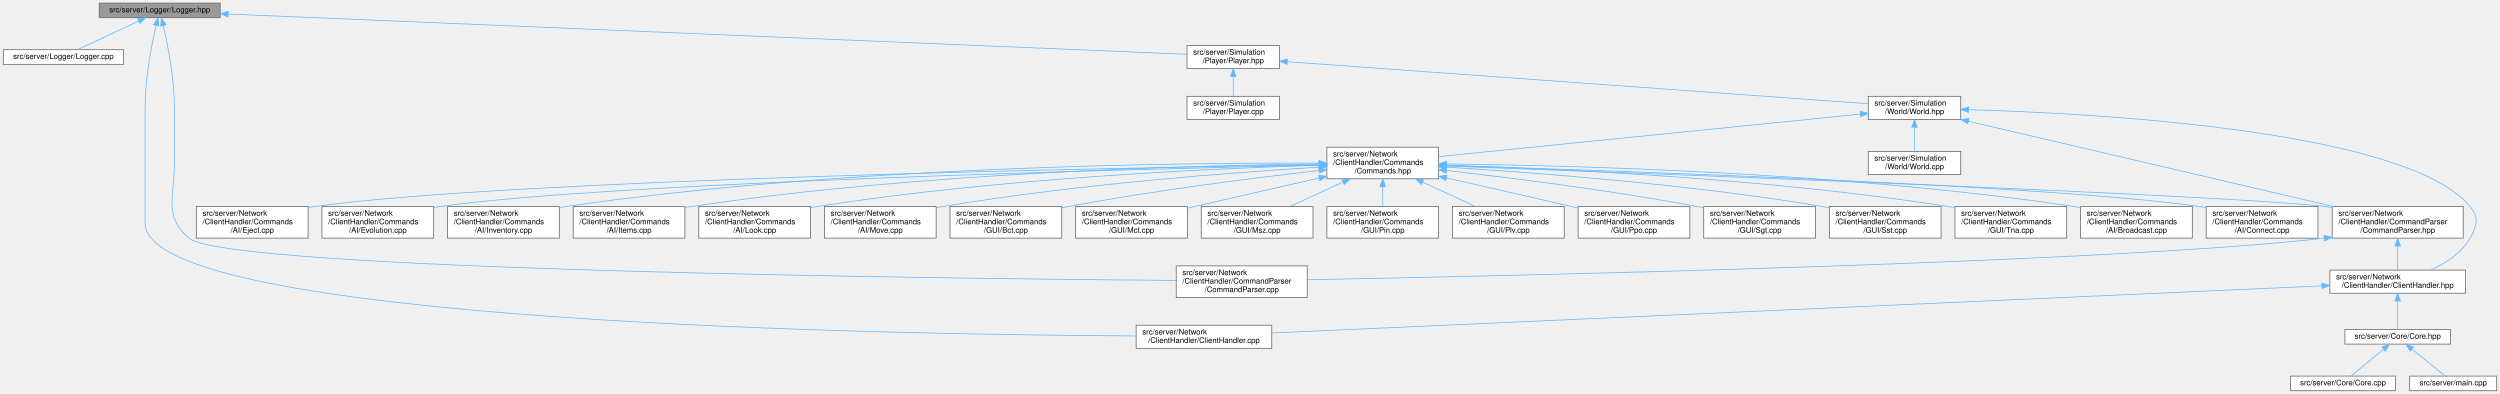
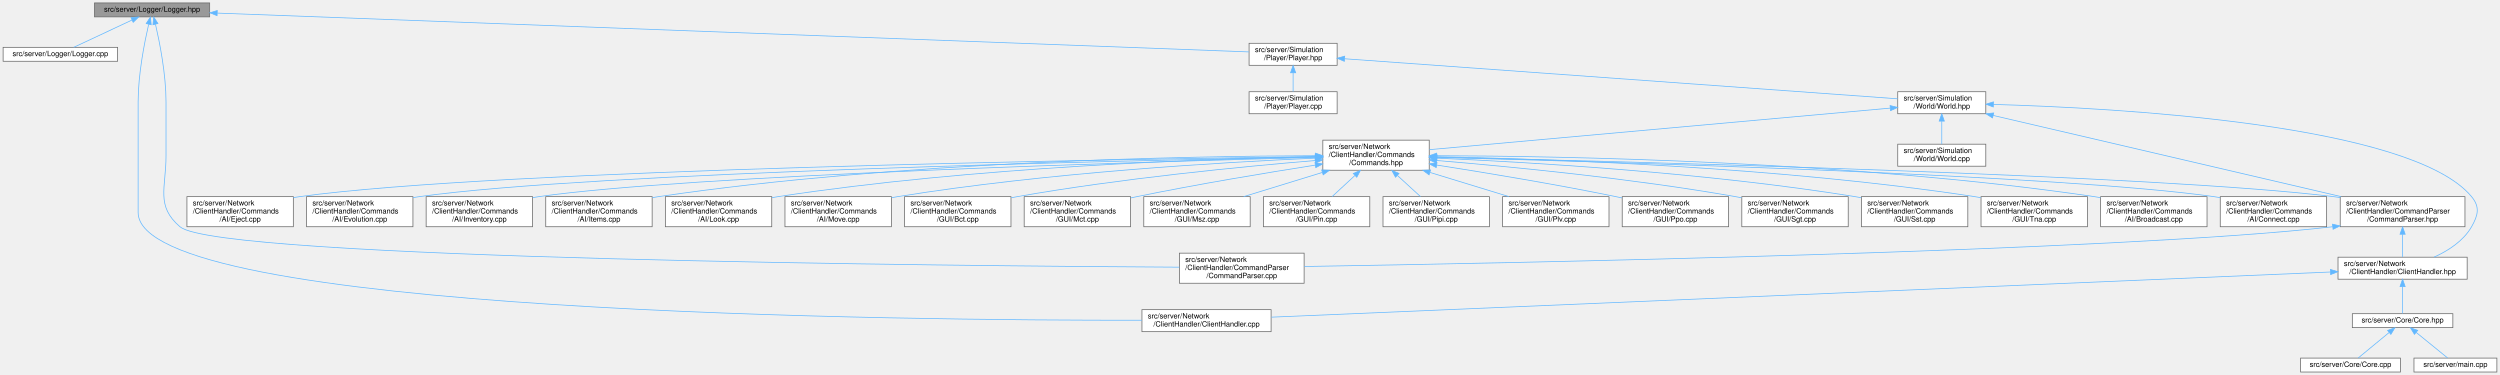
- <svg xmlns="http://www.w3.org/2000/svg" xmlns:xlink="http://www.w3.org/1999/xlink" width="3244pt" height="511pt" viewBox="0.00 0.00 3243.50 511.00">
+ <svg xmlns="http://www.w3.org/2000/svg" xmlns:xlink="http://www.w3.org/1999/xlink" width="3407pt" height="511pt" viewBox="0.00 0.00 3406.50 511.00">
  <g id="graph0" class="graph" transform="scale(1 1) rotate(0) translate(4 507)">
    <g id="Node000001" class="node">
      <g id="a_Node000001">
        <a xlink:title=" ">
          <polygon fill="#999999" stroke="#666666" points="281.5,-503 124.5,-503 124.5,-484 281.5,-484 281.5,-503" />
          <text text-anchor="middle" x="203" y="-491" font-family="Helvetica,sans-Serif" font-size="10.00">src/server/Logger/Logger.hpp</text>
        </a>
      </g>
    </g>
    <g id="Node000002" class="node">
      <g id="a_Node000002">
        <a xlink:href="Logger_8cpp.html" target="_top" xlink:title=" ">
          <polygon fill="white" stroke="#666666" points="156,-442.5 0,-442.5 0,-423.5 156,-423.5 156,-442.5" />
          <text text-anchor="middle" x="78" y="-430.5" font-family="Helvetica,sans-Serif" font-size="10.00">src/server/Logger/Logger.cpp</text>
        </a>
      </g>
    </g>
    <g id="edge1_Node000001_Node000002" class="edge">
      <g id="a_edge1_Node000001_Node000002">
        <a xlink:title=" ">
          <path fill="none" stroke="#63b8ff" d="M175.51,-479.63C151.4,-468.35 117.04,-452.27 96.2,-442.52" />
          <polygon fill="#63b8ff" stroke="#63b8ff" points="174.28,-482.92 184.82,-483.99 177.25,-476.58 174.28,-482.92" />
        </a>
      </g>
    </g>
    <g id="Node000003" class="node">
      <g id="a_Node000003">
        <a xlink:href="ClientHandler_8cpp.html" target="_top" xlink:title=" ">
-           <polygon fill="white" stroke="#666666" points="1646,-85 1470,-85 1470,-55 1646,-55 1646,-85" />
-           <text text-anchor="start" x="1478" y="-73" font-family="Helvetica,sans-Serif" font-size="10.00">src/server/Network</text>
-           <text text-anchor="middle" x="1558" y="-62" font-family="Helvetica,sans-Serif" font-size="10.00">/ClientHandler/ClientHandler.cpp</text>
+           <polygon fill="white" stroke="#666666" points="1728,-85 1552,-85 1552,-55 1728,-55 1728,-85" />
+           <text text-anchor="start" x="1560" y="-73" font-family="Helvetica,sans-Serif" font-size="10.00">src/server/Network</text>
+           <text text-anchor="middle" x="1640" y="-62" font-family="Helvetica,sans-Serif" font-size="10.00">/ClientHandler/ClientHandler.cpp</text>
        </a>
      </g>
    </g>
    <g id="edge2_Node000001_Node000003" class="edge">
      <g id="a_edge2_Node000001_Node000003">
        <a xlink:title=" ">
-           <path fill="none" stroke="#63b8ff" d="M198.35,-473.87C192.73,-449.65 184,-405.94 184,-368 184,-368 184,-368 184,-217.5 184,-87.66 1166.7,-72.65 1469.96,-71.11" />
+           <path fill="none" stroke="#63b8ff" d="M198.35,-473.87C192.73,-449.65 184,-405.94 184,-368 184,-368 184,-368 184,-217.5 184,-79.24 1236.81,-70.18 1551.93,-70.57" />
          <polygon fill="#63b8ff" stroke="#63b8ff" points="195,-474.91 200.75,-483.81 201.81,-473.27 195,-474.91" />
        </a>
      </g>
    </g>
    <g id="Node000004" class="node">
      <g id="a_Node000004">
        <a xlink:href="CommandParser_8cpp.html" target="_top" xlink:title=" ">
-           <polygon fill="white" stroke="#666666" points="1692,-162 1522,-162 1522,-121 1692,-121 1692,-162" />
-           <text text-anchor="start" x="1530" y="-150" font-family="Helvetica,sans-Serif" font-size="10.00">src/server/Network</text>
-           <text text-anchor="start" x="1530" y="-139" font-family="Helvetica,sans-Serif" font-size="10.00">/ClientHandler/CommandParser</text>
-           <text text-anchor="middle" x="1607" y="-128" font-family="Helvetica,sans-Serif" font-size="10.00">/CommandParser.cpp</text>
+           <polygon fill="white" stroke="#666666" points="1773,-162 1603,-162 1603,-121 1773,-121 1773,-162" />
+           <text text-anchor="start" x="1611" y="-150" font-family="Helvetica,sans-Serif" font-size="10.00">src/server/Network</text>
+           <text text-anchor="start" x="1611" y="-139" font-family="Helvetica,sans-Serif" font-size="10.00">/ClientHandler/CommandParser</text>
+           <text text-anchor="middle" x="1688" y="-128" font-family="Helvetica,sans-Serif" font-size="10.00">/CommandParser.cpp</text>
        </a>
      </g>
    </g>
    <g id="edge3_Node000001_Node000004" class="edge">
      <g id="a_edge3_Node000001_Node000004">
        <a xlink:title=" ">
-           <path fill="none" stroke="#63b8ff" d="M207.65,-473.87C213.27,-449.65 222,-405.94 222,-368 222,-368 222,-368 222,-294.5 222,-250.79 207.81,-226.44 241,-198 289.72,-156.25 1230.86,-145.43 1521.95,-143.08" />
+           <path fill="none" stroke="#63b8ff" d="M207.65,-473.87C213.27,-449.65 222,-405.94 222,-368 222,-368 222,-368 222,-294.5 222,-250.79 207.78,-226.41 241,-198 292.94,-153.6 1300.54,-144.58 1602.93,-142.88" />
          <polygon fill="#63b8ff" stroke="#63b8ff" points="204.19,-473.27 205.25,-483.81 211,-474.91 204.19,-473.27" />
        </a>
      </g>
    </g>
    <g id="Node000005" class="node">
      <g id="a_Node000005">
        <a xlink:href="Player_8hpp.html" target="_top" xlink:title=" ">
-           <polygon fill="white" stroke="#666666" points="1656,-448 1536,-448 1536,-418 1656,-418 1656,-448" />
-           <text text-anchor="start" x="1544" y="-436" font-family="Helvetica,sans-Serif" font-size="10.00">src/server/Simulation</text>
-           <text text-anchor="middle" x="1596" y="-425" font-family="Helvetica,sans-Serif" font-size="10.00">/Player/Player.hpp</text>
+           <polygon fill="white" stroke="#666666" points="1818,-448 1698,-448 1698,-418 1818,-418 1818,-448" />
+           <text text-anchor="start" x="1706" y="-436" font-family="Helvetica,sans-Serif" font-size="10.00">src/server/Simulation</text>
+           <text text-anchor="middle" x="1758" y="-425" font-family="Helvetica,sans-Serif" font-size="10.00">/Player/Player.hpp</text>
        </a>
      </g>
    </g>
    <g id="edge4_Node000001_Node000005" class="edge">
      <g id="a_edge4_Node000001_Node000005">
        <a xlink:title=" ">
-           <path fill="none" stroke="#63b8ff" d="M291.84,-488.77C553.33,-477.79 1315.68,-445.77 1535.83,-436.53" />
-           <polygon fill="#63b8ff" stroke="#63b8ff" points="291.48,-485.28 281.63,-489.2 291.77,-492.27 291.48,-485.28" />
+           <path fill="none" stroke="#63b8ff" d="M291.98,-489.15C576.35,-478.45 1458.48,-445.27 1697.65,-436.27" />
+           <polygon fill="#63b8ff" stroke="#63b8ff" points="291.57,-485.67 281.71,-489.54 291.84,-492.66 291.57,-485.67" />
        </a>
      </g>
    </g>
    <g id="Node000006" class="node">
      <g id="a_Node000006">
        <a xlink:href="Player_8cpp.html" target="_top" xlink:title=" ">
-           <polygon fill="white" stroke="#666666" points="1656,-382 1536,-382 1536,-352 1656,-352 1656,-382" />
-           <text text-anchor="start" x="1544" y="-370" font-family="Helvetica,sans-Serif" font-size="10.00">src/server/Simulation</text>
-           <text text-anchor="middle" x="1596" y="-359" font-family="Helvetica,sans-Serif" font-size="10.00">/Player/Player.cpp</text>
+           <polygon fill="white" stroke="#666666" points="1818,-382 1698,-382 1698,-352 1818,-352 1818,-382" />
+           <text text-anchor="start" x="1706" y="-370" font-family="Helvetica,sans-Serif" font-size="10.00">src/server/Simulation</text>
+           <text text-anchor="middle" x="1758" y="-359" font-family="Helvetica,sans-Serif" font-size="10.00">/Player/Player.cpp</text>
        </a>
      </g>
    </g>
    <g id="edge5_Node000005_Node000006" class="edge">
      <g id="a_edge5_Node000005_Node000006">
        <a xlink:title=" ">
-           <path fill="none" stroke="#63b8ff" d="M1596,-407.54C1596,-398.96 1596,-389.61 1596,-382.16" />
-           <polygon fill="#63b8ff" stroke="#63b8ff" points="1592.5,-407.8 1596,-417.8 1599.5,-407.8 1592.5,-407.8" />
+           <path fill="none" stroke="#63b8ff" d="M1758,-407.54C1758,-398.96 1758,-389.61 1758,-382.16" />
+           <polygon fill="#63b8ff" stroke="#63b8ff" points="1754.5,-407.8 1758,-417.8 1761.5,-407.8 1754.5,-407.8" />
        </a>
      </g>
    </g>
    <g id="Node000007" class="node">
      <g id="a_Node000007">
        <a xlink:href="World_8hpp.html" target="_top" xlink:title=" ">
-           <polygon fill="white" stroke="#666666" points="2540,-382 2420,-382 2420,-352 2540,-352 2540,-382" />
-           <text text-anchor="start" x="2428" y="-370" font-family="Helvetica,sans-Serif" font-size="10.00">src/server/Simulation</text>
-           <text text-anchor="middle" x="2480" y="-359" font-family="Helvetica,sans-Serif" font-size="10.00">/World/World.hpp</text>
+           <polygon fill="white" stroke="#666666" points="2702,-382 2582,-382 2582,-352 2702,-352 2702,-382" />
+           <text text-anchor="start" x="2590" y="-370" font-family="Helvetica,sans-Serif" font-size="10.00">src/server/Simulation</text>
+           <text text-anchor="middle" x="2642" y="-359" font-family="Helvetica,sans-Serif" font-size="10.00">/World/World.hpp</text>
        </a>
      </g>
    </g>
    <g id="edge6_Node000005_Node000007" class="edge">
      <g id="a_edge6_Node000005_Node000007">
        <a xlink:title=" ">
-           <path fill="none" stroke="#63b8ff" d="M1666.08,-426.93C1834.89,-414.7 2261.72,-383.8 2419.85,-372.35" />
-           <polygon fill="#63b8ff" stroke="#63b8ff" points="1665.79,-423.44 1656.07,-427.65 1666.29,-430.42 1665.79,-423.44" />
+           <path fill="none" stroke="#63b8ff" d="M1828.08,-426.93C1996.89,-414.7 2423.72,-383.8 2581.85,-372.35" />
+           <polygon fill="#63b8ff" stroke="#63b8ff" points="1827.79,-423.44 1818.07,-427.65 1828.29,-430.42 1827.79,-423.44" />
        </a>
      </g>
    </g>
    <g id="Node000008" class="node">
      <g id="a_Node000008">
        <a xlink:href="ClientHandler_8hpp.html" target="_top" xlink:title=" ">
-           <polygon fill="white" stroke="#666666" points="3195,-156.5 3019,-156.5 3019,-126.5 3195,-126.5 3195,-156.5" />
-           <text text-anchor="start" x="3027" y="-144.5" font-family="Helvetica,sans-Serif" font-size="10.00">src/server/Network</text>
-           <text text-anchor="middle" x="3107" y="-133.5" font-family="Helvetica,sans-Serif" font-size="10.00">/ClientHandler/ClientHandler.hpp</text>
+           <polygon fill="white" stroke="#666666" points="3358,-156.5 3182,-156.5 3182,-126.5 3358,-126.5 3358,-156.5" />
+           <text text-anchor="start" x="3190" y="-144.5" font-family="Helvetica,sans-Serif" font-size="10.00">src/server/Network</text>
+           <text text-anchor="middle" x="3270" y="-133.5" font-family="Helvetica,sans-Serif" font-size="10.00">/ClientHandler/ClientHandler.hpp</text>
        </a>
      </g>
    </g>
    <g id="edge7_Node000007_Node000008" class="edge">
      <g id="a_edge7_Node000007_Node000008">
        <a xlink:title=" ">
-           <path fill="none" stroke="#63b8ff" d="M2550.24,-364.68C2715.06,-359.94 3118.93,-338.23 3201,-239 3212.61,-224.96 3210.03,-213.83 3201,-198 3189.91,-178.58 3169.08,-165.27 3149.83,-156.56" />
-           <polygon fill="#63b8ff" stroke="#63b8ff" points="2550.1,-361.18 2540.2,-364.96 2550.3,-368.18 2550.1,-361.18" />
+           <path fill="none" stroke="#63b8ff" d="M2712.33,-364.7C2877.38,-359.99 3281.8,-338.35 3364,-239 3375.62,-224.96 3373.03,-213.83 3364,-198 3352.91,-178.58 3332.08,-165.27 3312.83,-156.56" />
+           <polygon fill="#63b8ff" stroke="#63b8ff" points="2712.19,-361.2 2702.29,-364.97 2712.38,-368.2 2712.19,-361.2" />
        </a>
      </g>
    </g>
    <g id="Node000012" class="node">
      <g id="a_Node000012">
        <a xlink:href="CommandParser_8hpp.html" target="_top" xlink:title=" ">
-           <polygon fill="white" stroke="#666666" points="3192,-239 3022,-239 3022,-198 3192,-198 3192,-239" />
-           <text text-anchor="start" x="3030" y="-227" font-family="Helvetica,sans-Serif" font-size="10.00">src/server/Network</text>
-           <text text-anchor="start" x="3030" y="-216" font-family="Helvetica,sans-Serif" font-size="10.00">/ClientHandler/CommandParser</text>
-           <text text-anchor="middle" x="3107" y="-205" font-family="Helvetica,sans-Serif" font-size="10.00">/CommandParser.hpp</text>
+           <polygon fill="white" stroke="#666666" points="3355,-239 3185,-239 3185,-198 3355,-198 3355,-239" />
+           <text text-anchor="start" x="3193" y="-227" font-family="Helvetica,sans-Serif" font-size="10.00">src/server/Network</text>
+           <text text-anchor="start" x="3193" y="-216" font-family="Helvetica,sans-Serif" font-size="10.00">/ClientHandler/CommandParser</text>
+           <text text-anchor="middle" x="3270" y="-205" font-family="Helvetica,sans-Serif" font-size="10.00">/CommandParser.hpp</text>
        </a>
      </g>
    </g>
    <g id="edge12_Node000007_Node000012" class="edge">
      <g id="a_edge12_Node000007_Node000012">
        <a xlink:title=" ">
-           <path fill="none" stroke="#63b8ff" d="M2549.98,-349.65C2666.25,-322.48 2898.73,-268.16 3023.42,-239.03" />
-           <polygon fill="#63b8ff" stroke="#63b8ff" points="2549.06,-346.27 2540.12,-351.95 2550.65,-353.09 2549.06,-346.27" />
+           <path fill="none" stroke="#63b8ff" d="M2712.1,-349.65C2828.55,-322.48 3061.4,-268.16 3186.29,-239.03" />
+           <polygon fill="#63b8ff" stroke="#63b8ff" points="2711.16,-346.27 2702.22,-351.95 2712.75,-353.09 2711.16,-346.27" />
        </a>
      </g>
    </g>
    <g id="Node000013" class="node">
      <g id="a_Node000013">
        <a xlink:href="Commands_8hpp.html" target="_top" xlink:title=" ">
-           <polygon fill="white" stroke="#666666" points="1862.5,-316 1717.5,-316 1717.5,-275 1862.5,-275 1862.5,-316" />
-           <text text-anchor="start" x="1725.5" y="-304" font-family="Helvetica,sans-Serif" font-size="10.00">src/server/Network</text>
-           <text text-anchor="start" x="1725.5" y="-293" font-family="Helvetica,sans-Serif" font-size="10.00">/ClientHandler/Commands</text>
-           <text text-anchor="middle" x="1790" y="-282" font-family="Helvetica,sans-Serif" font-size="10.00">/Commands.hpp</text>
+           <polygon fill="white" stroke="#666666" points="1943.5,-316 1798.5,-316 1798.5,-275 1943.5,-275 1943.5,-316" />
+           <text text-anchor="start" x="1806.5" y="-304" font-family="Helvetica,sans-Serif" font-size="10.00">src/server/Network</text>
+           <text text-anchor="start" x="1806.5" y="-293" font-family="Helvetica,sans-Serif" font-size="10.00">/ClientHandler/Commands</text>
+           <text text-anchor="middle" x="1871" y="-282" font-family="Helvetica,sans-Serif" font-size="10.00">/Commands.hpp</text>
        </a>
      </g>
    </g>
    <g id="edge15_Node000007_Node000013" class="edge">
      <g id="a_edge15_Node000007_Node000013">
        <a xlink:title=" ">
-           <path fill="none" stroke="#63b8ff" d="M2410.02,-358.95C2278.6,-345.71 1996.14,-317.26 1862.69,-303.82" />
-           <polygon fill="#63b8ff" stroke="#63b8ff" points="2409.67,-362.43 2419.97,-359.95 2410.38,-355.47 2409.67,-362.43" />
-         </a>
-       </g>
-     </g>
-     <g id="Node000031" class="node">
-       <g id="a_Node000031">
+           <path fill="none" stroke="#63b8ff" d="M2571.65,-359.66C2425.78,-346.51 2091.66,-316.39 1943.75,-303.06" />
+           <polygon fill="#63b8ff" stroke="#63b8ff" points="2571.55,-363.16 2581.82,-360.58 2572.18,-356.19 2571.55,-363.16" />
+         </a>
+       </g>
+     </g>
+     <g id="Node000032" class="node">
+       <g id="a_Node000032">
        <a xlink:href="World_8cpp.html" target="_top" xlink:title=" ">
-           <polygon fill="white" stroke="#666666" points="2540,-310.5 2420,-310.5 2420,-280.5 2540,-280.5 2540,-310.5" />
-           <text text-anchor="start" x="2428" y="-298.5" font-family="Helvetica,sans-Serif" font-size="10.00">src/server/Simulation</text>
-           <text text-anchor="middle" x="2480" y="-287.5" font-family="Helvetica,sans-Serif" font-size="10.00">/World/World.cpp</text>
-         </a>
-       </g>
-     </g>
-     <g id="edge34_Node000007_Node000031" class="edge">
-       <g id="a_edge34_Node000007_Node000031">
-         <a xlink:title=" ">
-           <path fill="none" stroke="#63b8ff" d="M2480,-341.75C2480,-331.31 2480,-319.49 2480,-310.54" />
-           <polygon fill="#63b8ff" stroke="#63b8ff" points="2476.5,-341.94 2480,-351.94 2483.5,-341.94 2476.5,-341.94" />
+           <polygon fill="white" stroke="#666666" points="2702,-310.5 2582,-310.5 2582,-280.5 2702,-280.5 2702,-310.5" />
+           <text text-anchor="start" x="2590" y="-298.5" font-family="Helvetica,sans-Serif" font-size="10.00">src/server/Simulation</text>
+           <text text-anchor="middle" x="2642" y="-287.5" font-family="Helvetica,sans-Serif" font-size="10.00">/World/World.cpp</text>
+         </a>
+       </g>
+     </g>
+     <g id="edge35_Node000007_Node000032" class="edge">
+       <g id="a_edge35_Node000007_Node000032">
+         <a xlink:title=" ">
+           <path fill="none" stroke="#63b8ff" d="M2642,-341.75C2642,-331.31 2642,-319.49 2642,-310.54" />
+           <polygon fill="#63b8ff" stroke="#63b8ff" points="2638.5,-341.94 2642,-351.94 2645.5,-341.94 2638.5,-341.94" />
        </a>
      </g>
    </g>
    <g id="edge11_Node000008_Node000003" class="edge">
      <g id="a_edge11_Node000008_Node000003">
        <a xlink:title=" ">
-           <path fill="none" stroke="#63b8ff" d="M3008.48,-136.08C2725.83,-123.4 1915.3,-87.03 1646.1,-74.95" />
-           <polygon fill="#63b8ff" stroke="#63b8ff" points="3008.57,-139.59 3018.72,-136.54 3008.89,-132.59 3008.57,-139.59" />
+           <path fill="none" stroke="#63b8ff" d="M3171.57,-136.3C2877.59,-123.77 2009.03,-86.73 1728.47,-74.77" />
+           <polygon fill="#63b8ff" stroke="#63b8ff" points="3171.65,-139.81 3181.79,-136.74 3171.94,-132.82 3171.65,-139.81" />
        </a>
      </g>
    </g>
    <g id="Node000009" class="node">
      <g id="a_Node000009">
        <a xlink:href="Core_8hpp.html" target="_top" xlink:title=" ">
-           <polygon fill="white" stroke="#666666" points="3175.5,-79.5 3038.5,-79.5 3038.5,-60.5 3175.5,-60.5 3175.5,-79.5" />
-           <text text-anchor="middle" x="3107" y="-67.5" font-family="Helvetica,sans-Serif" font-size="10.00">src/server/Core/Core.hpp</text>
+           <polygon fill="white" stroke="#666666" points="3338.5,-79.5 3201.5,-79.5 3201.5,-60.5 3338.5,-60.5 3338.5,-79.5" />
+           <text text-anchor="middle" x="3270" y="-67.5" font-family="Helvetica,sans-Serif" font-size="10.00">src/server/Core/Core.hpp</text>
        </a>
      </g>
    </g>
    <g id="edge8_Node000008_Node000009" class="edge">
      <g id="a_edge8_Node000008_Node000009">
        <a xlink:title=" ">
-           <path fill="none" stroke="#63b8ff" d="M3107,-116.06C3107,-103.45 3107,-88.85 3107,-79.77" />
-           <polygon fill="#63b8ff" stroke="#63b8ff" points="3103.5,-116.44 3107,-126.44 3110.5,-116.44 3103.5,-116.44" />
+           <path fill="none" stroke="#63b8ff" d="M3270,-116.06C3270,-103.45 3270,-88.85 3270,-79.77" />
+           <polygon fill="#63b8ff" stroke="#63b8ff" points="3266.5,-116.44 3270,-126.44 3273.5,-116.44 3266.5,-116.44" />
        </a>
      </g>
    </g>
    <g id="Node000010" class="node">
      <g id="a_Node000010">
        <a xlink:href="Core_8cpp.html" target="_top" xlink:title=" ">
-           <polygon fill="white" stroke="#666666" points="3104,-19 2968,-19 2968,0 3104,0 3104,-19" />
-           <text text-anchor="middle" x="3036" y="-7" font-family="Helvetica,sans-Serif" font-size="10.00">src/server/Core/Core.cpp</text>
+           <polygon fill="white" stroke="#666666" points="3267,-19 3131,-19 3131,0 3267,0 3267,-19" />
+           <text text-anchor="middle" x="3199" y="-7" font-family="Helvetica,sans-Serif" font-size="10.00">src/server/Core/Core.cpp</text>
        </a>
      </g>
    </g>
    <g id="edge9_Node000009_Node000010" class="edge">
      <g id="a_edge9_Node000009_Node000010">
        <a xlink:title=" ">
-           <path fill="none" stroke="#63b8ff" d="M3088.46,-53.72C3075.1,-42.71 3057.55,-28.25 3046.52,-19.17" />
-           <polygon fill="#63b8ff" stroke="#63b8ff" points="3086.58,-56.71 3096.52,-60.37 3091.03,-51.31 3086.58,-56.71" />
+           <path fill="none" stroke="#63b8ff" d="M3251.46,-53.72C3238.1,-42.71 3220.55,-28.25 3209.52,-19.17" />
+           <polygon fill="#63b8ff" stroke="#63b8ff" points="3249.58,-56.71 3259.52,-60.37 3254.03,-51.31 3249.58,-56.71" />
        </a>
      </g>
    </g>
    <g id="Node000011" class="node">
      <g id="a_Node000011">
        <a xlink:href="main_8cpp.html" target="_top" xlink:title=" ">
-           <polygon fill="white" stroke="#666666" points="3235.5,-19 3122.5,-19 3122.5,0 3235.5,0 3235.5,-19" />
-           <text text-anchor="middle" x="3179" y="-7" font-family="Helvetica,sans-Serif" font-size="10.00">src/server/main.cpp</text>
+           <polygon fill="white" stroke="#666666" points="3398.5,-19 3285.5,-19 3285.5,0 3398.5,0 3398.5,-19" />
+           <text text-anchor="middle" x="3342" y="-7" font-family="Helvetica,sans-Serif" font-size="10.00">src/server/main.cpp</text>
        </a>
      </g>
    </g>
    <g id="edge10_Node000009_Node000011" class="edge">
      <g id="a_edge10_Node000009_Node000011">
        <a xlink:title=" ">
-           <path fill="none" stroke="#63b8ff" d="M3125.42,-54.04C3139.01,-42.99 3157.04,-28.34 3168.33,-19.17" />
-           <polygon fill="#63b8ff" stroke="#63b8ff" points="3123.18,-51.35 3117.62,-60.37 3127.59,-56.78 3123.18,-51.35" />
+           <path fill="none" stroke="#63b8ff" d="M3288.42,-54.04C3302.01,-42.99 3320.04,-28.34 3331.33,-19.17" />
+           <polygon fill="#63b8ff" stroke="#63b8ff" points="3286.18,-51.35 3280.62,-60.37 3290.59,-56.78 3286.18,-51.35" />
        </a>
      </g>
    </g>
    <g id="edge14_Node000012_Node000004" class="edge">
      <g id="a_edge14_Node000012_Node000004">
        <a xlink:title=" ">
-           <path fill="none" stroke="#63b8ff" d="M3011.8,-197.99C2735.78,-165.97 1952.51,-148.94 1692.21,-144.02" />
-           <polygon fill="#63b8ff" stroke="#63b8ff" points="3011.45,-201.47 3021.8,-199.19 3012.28,-194.52 3011.45,-201.47" />
+           <path fill="none" stroke="#63b8ff" d="M3174.61,-197.97C2881.62,-164.27 2043.89,-148.24 1773.32,-143.81" />
+           <polygon fill="#63b8ff" stroke="#63b8ff" points="3174.45,-201.48 3184.8,-199.18 3175.28,-194.53 3174.45,-201.48" />
        </a>
      </g>
    </g>
    <g id="edge13_Node000012_Node000008" class="edge">
      <g id="a_edge13_Node000012_Node000008">
        <a xlink:title=" ">
-           <path fill="none" stroke="#63b8ff" d="M3107,-187.61C3107,-177.01 3107,-165.57 3107,-156.86" />
-           <polygon fill="#63b8ff" stroke="#63b8ff" points="3103.5,-187.79 3107,-197.79 3110.5,-187.79 3103.5,-187.79" />
+           <path fill="none" stroke="#63b8ff" d="M3270,-187.61C3270,-177.01 3270,-165.57 3270,-156.86" />
+           <polygon fill="#63b8ff" stroke="#63b8ff" points="3266.5,-187.79 3270,-197.79 3273.5,-187.79 3266.5,-187.79" />
        </a>
      </g>
    </g>
    <g id="edge16_Node000013_Node000012" class="edge">
      <g id="a_edge16_Node000013_Node000012">
        <a xlink:title=" ">
-           <path fill="none" stroke="#63b8ff" d="M1872.76,-291.51C2129.31,-282.13 2900.75,-253.1 3013,-239 3015.89,-238.64 3018.83,-238.23 3021.79,-237.79" />
-           <polygon fill="#63b8ff" stroke="#63b8ff" points="1872.62,-288.01 1862.76,-291.88 1872.88,-295.01 1872.62,-288.01" />
+           <path fill="none" stroke="#63b8ff" d="M1953.78,-292.74C2202.06,-287.17 2937.94,-268.56 3176,-239 3178.89,-238.64 3181.83,-238.24 3184.79,-237.8" />
+           <polygon fill="#63b8ff" stroke="#63b8ff" points="1953.66,-289.24 1943.74,-292.96 1953.81,-296.24 1953.66,-289.24" />
        </a>
      </g>
    </g>
    <g id="Node000014" class="node">
      <g id="a_Node000014">
        <a xlink:href="Broadcast_8cpp.html" target="_top" xlink:title=" ">
-           <polygon fill="white" stroke="#666666" points="2840.5,-239 2695.5,-239 2695.5,-198 2840.5,-198 2840.5,-239" />
-           <text text-anchor="start" x="2703.5" y="-227" font-family="Helvetica,sans-Serif" font-size="10.00">src/server/Network</text>
-           <text text-anchor="start" x="2703.5" y="-216" font-family="Helvetica,sans-Serif" font-size="10.00">/ClientHandler/Commands</text>
-           <text text-anchor="middle" x="2768" y="-205" font-family="Helvetica,sans-Serif" font-size="10.00">/AI/Broadcast.cpp</text>
+           <polygon fill="white" stroke="#666666" points="3003.5,-239 2858.5,-239 2858.5,-198 3003.5,-198 3003.5,-239" />
+           <text text-anchor="start" x="2866.5" y="-227" font-family="Helvetica,sans-Serif" font-size="10.00">src/server/Network</text>
+           <text text-anchor="start" x="2866.5" y="-216" font-family="Helvetica,sans-Serif" font-size="10.00">/ClientHandler/Commands</text>
+           <text text-anchor="middle" x="2931" y="-205" font-family="Helvetica,sans-Serif" font-size="10.00">/AI/Broadcast.cpp</text>
        </a>
      </g>
    </g>
    <g id="edge17_Node000013_Node000014" class="edge">
      <g id="a_edge17_Node000013_Node000014">
        <a xlink:title=" ">
-           <path fill="none" stroke="#63b8ff" d="M1872.7,-294.19C2031.46,-292.53 2389.56,-283.65 2687,-239 2689.72,-238.59 2692.48,-238.14 2695.26,-237.64" />
-           <polygon fill="#63b8ff" stroke="#63b8ff" points="1872.5,-290.69 1862.54,-294.29 1872.57,-297.69 1872.5,-290.69" />
+           <path fill="none" stroke="#63b8ff" d="M1953.69,-294.8C2122.91,-294.33 2520.53,-287.59 2850,-239 2852.72,-238.6 2855.48,-238.15 2858.26,-237.66" />
+           <polygon fill="#63b8ff" stroke="#63b8ff" points="1953.6,-291.3 1943.61,-294.83 1953.61,-298.3 1953.6,-291.3" />
        </a>
      </g>
    </g>
    <g id="Node000015" class="node">
      <g id="a_Node000015">
        <a xlink:href="Connect_8cpp.html" target="_top" xlink:title=" ">
-           <polygon fill="white" stroke="#666666" points="3003.5,-239 2858.5,-239 2858.5,-198 3003.5,-198 3003.5,-239" />
-           <text text-anchor="start" x="2866.5" y="-227" font-family="Helvetica,sans-Serif" font-size="10.00">src/server/Network</text>
-           <text text-anchor="start" x="2866.5" y="-216" font-family="Helvetica,sans-Serif" font-size="10.00">/ClientHandler/Commands</text>
-           <text text-anchor="middle" x="2931" y="-205" font-family="Helvetica,sans-Serif" font-size="10.00">/AI/Connect.cpp</text>
+           <polygon fill="white" stroke="#666666" points="3166.5,-239 3021.5,-239 3021.5,-198 3166.5,-198 3166.5,-239" />
+           <text text-anchor="start" x="3029.5" y="-227" font-family="Helvetica,sans-Serif" font-size="10.00">src/server/Network</text>
+           <text text-anchor="start" x="3029.5" y="-216" font-family="Helvetica,sans-Serif" font-size="10.00">/ClientHandler/Commands</text>
+           <text text-anchor="middle" x="3094" y="-205" font-family="Helvetica,sans-Serif" font-size="10.00">/AI/Connect.cpp</text>
        </a>
      </g>
    </g>
    <g id="edge18_Node000013_Node000015" class="edge">
      <g id="a_edge18_Node000013_Node000015">
        <a xlink:title=" ">
-           <path fill="none" stroke="#63b8ff" d="M1872.85,-292.13C2088.2,-285.67 2661.83,-266.34 2850,-239 2852.72,-238.6 2855.48,-238.16 2858.27,-237.68" />
-           <polygon fill="#63b8ff" stroke="#63b8ff" points="1872.46,-288.64 1862.56,-292.44 1872.67,-295.64 1872.46,-288.64" />
+           <path fill="none" stroke="#63b8ff" d="M1953.86,-292.49C2180.67,-286.68 2808.36,-268.34 3013,-239 3015.72,-238.61 3018.48,-238.17 3021.27,-237.69" />
+           <polygon fill="#63b8ff" stroke="#63b8ff" points="1953.6,-289 1943.69,-292.75 1953.77,-296 1953.6,-289" />
        </a>
      </g>
    </g>
    <g id="Node000016" class="node">
      <g id="a_Node000016">
        <a xlink:href="Eject_8cpp.html" target="_top" xlink:title=" ">
          <polygon fill="white" stroke="#666666" points="395.5,-239 250.5,-239 250.5,-198 395.5,-198 395.5,-239" />
          <text text-anchor="start" x="258.5" y="-227" font-family="Helvetica,sans-Serif" font-size="10.00">src/server/Network</text>
          <text text-anchor="start" x="258.5" y="-216" font-family="Helvetica,sans-Serif" font-size="10.00">/ClientHandler/Commands</text>
          <text text-anchor="middle" x="323" y="-205" font-family="Helvetica,sans-Serif" font-size="10.00">/AI/Eject.cpp</text>
        </a>
      </g>
    </g>
    <g id="edge19_Node000013_Node000016" class="edge">
      <g id="a_edge19_Node000013_Node000016">
        <a xlink:title=" ">
-           <path fill="none" stroke="#63b8ff" d="M1707.43,-293.32C1449.05,-289.29 658.06,-274.32 404,-239 401.28,-238.62 398.51,-238.19 395.73,-237.72" />
-           <polygon fill="#63b8ff" stroke="#63b8ff" points="1707.45,-296.82 1717.5,-293.47 1707.55,-289.82 1707.45,-296.82" />
+           <path fill="none" stroke="#63b8ff" d="M1788.24,-293.53C1519.7,-290.04 674.46,-276.3 404,-239 401.28,-238.62 398.51,-238.2 395.73,-237.73" />
+           <polygon fill="#63b8ff" stroke="#63b8ff" points="1788.26,-297.03 1798.31,-293.66 1788.35,-290.03 1788.26,-297.03" />
        </a>
      </g>
    </g>
    <g id="Node000017" class="node">
      <g id="a_Node000017">
        <a xlink:href="Evolution_8cpp.html" target="_top" xlink:title=" ">
          <polygon fill="white" stroke="#666666" points="558.5,-239 413.5,-239 413.5,-198 558.5,-198 558.5,-239" />
          <text text-anchor="start" x="421.5" y="-227" font-family="Helvetica,sans-Serif" font-size="10.00">src/server/Network</text>
          <text text-anchor="start" x="421.5" y="-216" font-family="Helvetica,sans-Serif" font-size="10.00">/ClientHandler/Commands</text>
          <text text-anchor="middle" x="486" y="-205" font-family="Helvetica,sans-Serif" font-size="10.00">/AI/Evolution.cpp</text>
        </a>
      </g>
    </g>
    <g id="edge20_Node000013_Node000017" class="edge">
      <g id="a_edge20_Node000013_Node000017">
        <a xlink:title=" ">
-           <path fill="none" stroke="#63b8ff" d="M1707.14,-292.8C1469.4,-287.6 787.97,-270.32 567,-239 564.28,-238.61 561.52,-238.18 558.73,-237.7" />
-           <polygon fill="#63b8ff" stroke="#63b8ff" points="1707.37,-296.31 1717.45,-293.03 1707.53,-289.31 1707.37,-296.31" />
+           <path fill="none" stroke="#63b8ff" d="M1788.24,-293.07C1540.03,-288.47 804.37,-272.3 567,-239 564.28,-238.62 561.51,-238.19 558.73,-237.71" />
+           <polygon fill="#63b8ff" stroke="#63b8ff" points="1788.22,-296.57 1798.28,-293.26 1788.35,-289.58 1788.22,-296.57" />
        </a>
      </g>
    </g>
    <g id="Node000018" class="node">
      <g id="a_Node000018">
        <a xlink:href="Network_2ClientHandler_2Commands_2AI_2Inventory_8cpp.html" target="_top" xlink:title=" ">
          <polygon fill="white" stroke="#666666" points="721.5,-239 576.5,-239 576.5,-198 721.5,-198 721.5,-239" />
          <text text-anchor="start" x="584.5" y="-227" font-family="Helvetica,sans-Serif" font-size="10.00">src/server/Network</text>
          <text text-anchor="start" x="584.5" y="-216" font-family="Helvetica,sans-Serif" font-size="10.00">/ClientHandler/Commands</text>
          <text text-anchor="middle" x="649" y="-205" font-family="Helvetica,sans-Serif" font-size="10.00">/AI/Inventory.cpp</text>
        </a>
      </g>
    </g>
    <g id="edge21_Node000013_Node000018" class="edge">
      <g id="a_edge21_Node000013_Node000018">
        <a xlink:title=" ">
-           <path fill="none" stroke="#63b8ff" d="M1707.11,-295.32C1527.85,-295.97 1091.14,-291.47 730,-239 727.28,-238.6 724.52,-238.16 721.73,-237.68" />
-           <polygon fill="#63b8ff" stroke="#63b8ff" points="1707.27,-298.82 1717.26,-295.28 1707.24,-291.82 1707.27,-298.82" />
+           <path fill="none" stroke="#63b8ff" d="M1788.21,-292.49C1561.6,-286.67 934.46,-268.32 730,-239 727.28,-238.61 724.52,-238.17 721.73,-237.69" />
+           <polygon fill="#63b8ff" stroke="#63b8ff" points="1788.29,-295.99 1798.38,-292.75 1788.47,-289 1788.29,-295.99" />
        </a>
      </g>
    </g>
    <g id="Node000019" class="node">
      <g id="a_Node000019">
        <a xlink:href="Items_8cpp.html" target="_top" xlink:title=" ">
          <polygon fill="white" stroke="#666666" points="884.5,-239 739.5,-239 739.5,-198 884.5,-198 884.5,-239" />
          <text text-anchor="start" x="747.5" y="-227" font-family="Helvetica,sans-Serif" font-size="10.00">src/server/Network</text>
          <text text-anchor="start" x="747.5" y="-216" font-family="Helvetica,sans-Serif" font-size="10.00">/ClientHandler/Commands</text>
          <text text-anchor="middle" x="812" y="-205" font-family="Helvetica,sans-Serif" font-size="10.00">/AI/Items.cpp</text>
        </a>
      </g>
    </g>
    <g id="edge22_Node000013_Node000019" class="edge">
      <g id="a_edge22_Node000013_Node000019">
        <a xlink:title=" ">
-           <path fill="none" stroke="#63b8ff" d="M1707.3,-294.19C1548.54,-292.53 1190.44,-283.65 893,-239 890.28,-238.59 887.52,-238.14 884.74,-237.64" />
-           <polygon fill="#63b8ff" stroke="#63b8ff" points="1707.43,-297.69 1717.46,-294.29 1707.5,-290.69 1707.43,-297.69" />
+           <path fill="none" stroke="#63b8ff" d="M1788.4,-294.8C1619.35,-294.31 1222.13,-287.55 893,-239 890.28,-238.6 887.52,-238.15 884.74,-237.66" />
+           <polygon fill="#63b8ff" stroke="#63b8ff" points="1788.46,-298.3 1798.47,-294.82 1788.47,-291.3 1788.46,-298.3" />
        </a>
      </g>
    </g>
    <g id="Node000020" class="node">
      <g id="a_Node000020">
        <a xlink:href="Look_8cpp.html" target="_top" xlink:title=" ">
          <polygon fill="white" stroke="#666666" points="1047.5,-239 902.5,-239 902.5,-198 1047.5,-198 1047.5,-239" />
          <text text-anchor="start" x="910.5" y="-227" font-family="Helvetica,sans-Serif" font-size="10.00">src/server/Network</text>
          <text text-anchor="start" x="910.5" y="-216" font-family="Helvetica,sans-Serif" font-size="10.00">/ClientHandler/Commands</text>
          <text text-anchor="middle" x="975" y="-205" font-family="Helvetica,sans-Serif" font-size="10.00">/AI/Look.cpp</text>
        </a>
      </g>
    </g>
    <g id="edge23_Node000013_Node000020" class="edge">
      <g id="a_edge23_Node000013_Node000020">
        <a xlink:title=" ">
-           <path fill="none" stroke="#63b8ff" d="M1707.03,-292.57C1570.5,-288.41 1290.24,-275.81 1056,-239 1053.29,-238.57 1050.53,-238.1 1047.75,-237.6" />
-           <polygon fill="#63b8ff" stroke="#63b8ff" points="1707.31,-296.08 1717.41,-292.87 1707.52,-289.08 1707.31,-296.08" />
+           <path fill="none" stroke="#63b8ff" d="M1787.97,-293.45C1640.02,-290.55 1321.41,-279.69 1056,-239 1053.28,-238.58 1050.52,-238.12 1047.74,-237.62" />
+           <polygon fill="#63b8ff" stroke="#63b8ff" points="1788.26,-296.95 1798.32,-293.64 1788.39,-289.95 1788.26,-296.95" />
        </a>
      </g>
    </g>
    <g id="Node000021" class="node">
      <g id="a_Node000021">
        <a xlink:href="Move_8cpp.html" target="_top" xlink:title=" ">
          <polygon fill="white" stroke="#666666" points="1210.5,-239 1065.5,-239 1065.5,-198 1210.5,-198 1210.5,-239" />
          <text text-anchor="start" x="1073.5" y="-227" font-family="Helvetica,sans-Serif" font-size="10.00">src/server/Network</text>
          <text text-anchor="start" x="1073.5" y="-216" font-family="Helvetica,sans-Serif" font-size="10.00">/ClientHandler/Commands</text>
          <text text-anchor="middle" x="1138" y="-205" font-family="Helvetica,sans-Serif" font-size="10.00">/AI/Move.cpp</text>
        </a>
      </g>
    </g>
    <g id="edge24_Node000013_Node000021" class="edge">
      <g id="a_edge24_Node000013_Node000021">
        <a xlink:title=" ">
-           <path fill="none" stroke="#63b8ff" d="M1707.3,-290.09C1595.81,-283.31 1391.4,-267.98 1219,-239 1216.29,-238.54 1213.54,-238.05 1210.76,-237.52" />
-           <polygon fill="#63b8ff" stroke="#63b8ff" points="1707.27,-293.59 1717.47,-290.7 1707.69,-286.6 1707.27,-293.59" />
+           <path fill="none" stroke="#63b8ff" d="M1787.99,-291.46C1663.63,-285.99 1421.88,-271.86 1219,-239 1216.29,-238.56 1213.53,-238.08 1210.75,-237.56" />
+           <polygon fill="#63b8ff" stroke="#63b8ff" points="1788.06,-294.96 1798.2,-291.9 1788.36,-287.97 1788.06,-294.96" />
        </a>
      </g>
    </g>
    <g id="Node000022" class="node">
      <g id="a_Node000022">
        <a xlink:href="Bct_8cpp.html" target="_top" xlink:title=" ">
          <polygon fill="white" stroke="#666666" points="1373.5,-239 1228.5,-239 1228.5,-198 1373.5,-198 1373.5,-239" />
          <text text-anchor="start" x="1236.5" y="-227" font-family="Helvetica,sans-Serif" font-size="10.00">src/server/Network</text>
          <text text-anchor="start" x="1236.5" y="-216" font-family="Helvetica,sans-Serif" font-size="10.00">/ClientHandler/Commands</text>
          <text text-anchor="middle" x="1301" y="-205" font-family="Helvetica,sans-Serif" font-size="10.00">/GUI/Bct.cpp</text>
        </a>
      </g>
    </g>
    <g id="edge25_Node000013_Node000022" class="edge">
      <g id="a_edge25_Node000013_Node000022">
        <a xlink:title=" ">
-           <path fill="none" stroke="#63b8ff" d="M1707.33,-285.74C1624.62,-276.39 1493.96,-260.04 1382,-239 1379.3,-238.49 1376.55,-237.95 1373.78,-237.39" />
-           <polygon fill="#63b8ff" stroke="#63b8ff" points="1707.09,-289.23 1717.42,-286.87 1707.87,-282.28 1707.09,-289.23" />
+           <path fill="none" stroke="#63b8ff" d="M1788,-288.22C1690.36,-280.1 1523.61,-263.98 1382,-239 1379.29,-238.52 1376.54,-238.01 1373.77,-237.47" />
+           <polygon fill="#63b8ff" stroke="#63b8ff" points="1787.85,-291.72 1798.1,-289.05 1788.42,-284.74 1787.85,-291.72" />
        </a>
      </g>
    </g>
    <g id="Node000023" class="node">
      <g id="a_Node000023">
        <a xlink:href="Mct_8cpp.html" target="_top" xlink:title=" ">
          <polygon fill="white" stroke="#666666" points="1536.5,-239 1391.5,-239 1391.5,-198 1536.5,-198 1536.5,-239" />
          <text text-anchor="start" x="1399.5" y="-227" font-family="Helvetica,sans-Serif" font-size="10.00">src/server/Network</text>
          <text text-anchor="start" x="1399.5" y="-216" font-family="Helvetica,sans-Serif" font-size="10.00">/ClientHandler/Commands</text>
          <text text-anchor="middle" x="1464" y="-205" font-family="Helvetica,sans-Serif" font-size="10.00">/GUI/Mct.cpp</text>
        </a>
      </g>
    </g>
    <g id="edge26_Node000013_Node000023" class="edge">
      <g id="a_edge26_Node000013_Node000023">
        <a xlink:title=" ">
-           <path fill="none" stroke="#63b8ff" d="M1707.47,-275.94C1660.18,-265.25 1599.72,-251.5 1546,-239 1543.01,-238.3 1539.95,-237.59 1536.87,-236.87" />
-           <polygon fill="#63b8ff" stroke="#63b8ff" points="1706.83,-279.38 1717.36,-278.17 1708.37,-272.56 1706.83,-279.38" />
+           <path fill="none" stroke="#63b8ff" d="M1788.29,-282C1722.22,-271.64 1627.38,-255.91 1545,-239 1542.31,-238.45 1539.57,-237.87 1536.81,-237.27" />
+           <polygon fill="#63b8ff" stroke="#63b8ff" points="1787.81,-285.47 1798.23,-283.55 1788.89,-278.55 1787.81,-285.47" />
        </a>
      </g>
    </g>
    <g id="Node000024" class="node">
      <g id="a_Node000024">
        <a xlink:href="Msz_8cpp.html" target="_top" xlink:title=" ">
          <polygon fill="white" stroke="#666666" points="1699.5,-239 1554.5,-239 1554.5,-198 1699.5,-198 1699.5,-239" />
          <text text-anchor="start" x="1562.5" y="-227" font-family="Helvetica,sans-Serif" font-size="10.00">src/server/Network</text>
          <text text-anchor="start" x="1562.5" y="-216" font-family="Helvetica,sans-Serif" font-size="10.00">/ClientHandler/Commands</text>
          <text text-anchor="middle" x="1627" y="-205" font-family="Helvetica,sans-Serif" font-size="10.00">/GUI/Msz.cpp</text>
        </a>
      </g>
    </g>
    <g id="edge27_Node000013_Node000024" class="edge">
      <g id="a_edge27_Node000013_Node000024">
        <a xlink:title=" ">
-           <path fill="none" stroke="#63b8ff" d="M1738.32,-270.72C1716.14,-260.51 1690.53,-248.73 1669.47,-239.04" />
-           <polygon fill="#63b8ff" stroke="#63b8ff" points="1737.05,-273.99 1747.6,-274.99 1739.98,-267.63 1737.05,-273.99" />
+           <path fill="none" stroke="#63b8ff" d="M1797.62,-271.94C1763.52,-261.46 1723.36,-249.12 1690.58,-239.04" />
+           <polygon fill="#63b8ff" stroke="#63b8ff" points="1796.94,-275.4 1807.53,-274.99 1799,-268.71 1796.94,-275.4" />
        </a>
      </g>
    </g>
    <g id="Node000025" class="node">
      <g id="a_Node000025">
        <a xlink:href="Pin_8cpp.html" target="_top" xlink:title=" ">
          <polygon fill="white" stroke="#666666" points="1862.5,-239 1717.5,-239 1717.5,-198 1862.5,-198 1862.5,-239" />
          <text text-anchor="start" x="1725.5" y="-227" font-family="Helvetica,sans-Serif" font-size="10.00">src/server/Network</text>
          <text text-anchor="start" x="1725.5" y="-216" font-family="Helvetica,sans-Serif" font-size="10.00">/ClientHandler/Commands</text>
          <text text-anchor="middle" x="1790" y="-205" font-family="Helvetica,sans-Serif" font-size="10.00">/GUI/Pin.cpp</text>
        </a>
      </g>
    </g>
    <g id="edge28_Node000013_Node000025" class="edge">
      <g id="a_edge28_Node000013_Node000025">
        <a xlink:title=" ">
-           <path fill="none" stroke="#63b8ff" d="M1790,-264.69C1790,-256.08 1790,-246.9 1790,-239.07" />
-           <polygon fill="#63b8ff" stroke="#63b8ff" points="1786.5,-264.79 1790,-274.79 1793.5,-264.79 1786.5,-264.79" />
+           <path fill="none" stroke="#63b8ff" d="M1842.15,-267.79C1831.92,-258.32 1820.61,-247.84 1811.14,-239.07" />
+           <polygon fill="#63b8ff" stroke="#63b8ff" points="1840,-270.57 1849.72,-274.79 1844.76,-265.43 1840,-270.57" />
        </a>
      </g>
    </g>
    <g id="Node000026" class="node">
      <g id="a_Node000026">
-         <a xlink:href="Plv_8cpp.html" target="_top" xlink:title=" ">
+         <a xlink:href="Pipi_8cpp.html" target="_top" xlink:title=" ">
          <polygon fill="white" stroke="#666666" points="2025.5,-239 1880.5,-239 1880.5,-198 2025.5,-198 2025.5,-239" />
          <text text-anchor="start" x="1888.5" y="-227" font-family="Helvetica,sans-Serif" font-size="10.00">src/server/Network</text>
          <text text-anchor="start" x="1888.5" y="-216" font-family="Helvetica,sans-Serif" font-size="10.00">/ClientHandler/Commands</text>
-           <text text-anchor="middle" x="1953" y="-205" font-family="Helvetica,sans-Serif" font-size="10.00">/GUI/Plv.cpp</text>
+           <text text-anchor="middle" x="1953" y="-205" font-family="Helvetica,sans-Serif" font-size="10.00">/GUI/Pipi.cpp</text>
        </a>
      </g>
    </g>
    <g id="edge29_Node000013_Node000026" class="edge">
      <g id="a_edge29_Node000013_Node000026">
        <a xlink:title=" ">
-           <path fill="none" stroke="#63b8ff" d="M1841.68,-270.72C1863.86,-260.51 1889.47,-248.73 1910.53,-239.04" />
-           <polygon fill="#63b8ff" stroke="#63b8ff" points="1840.02,-267.63 1832.4,-274.99 1842.95,-273.99 1840.02,-267.63" />
+           <path fill="none" stroke="#63b8ff" d="M1900.2,-267.79C1910.56,-258.32 1922.01,-247.84 1931.6,-239.07" />
+           <polygon fill="#63b8ff" stroke="#63b8ff" points="1897.56,-265.46 1892.54,-274.79 1902.29,-270.63 1897.56,-265.46" />
        </a>
      </g>
    </g>
    <g id="Node000027" class="node">
      <g id="a_Node000027">
-         <a xlink:href="Ppo_8cpp.html" target="_top" xlink:title=" ">
+         <a xlink:href="Plv_8cpp.html" target="_top" xlink:title=" ">
          <polygon fill="white" stroke="#666666" points="2188.5,-239 2043.5,-239 2043.5,-198 2188.5,-198 2188.5,-239" />
          <text text-anchor="start" x="2051.5" y="-227" font-family="Helvetica,sans-Serif" font-size="10.00">src/server/Network</text>
          <text text-anchor="start" x="2051.5" y="-216" font-family="Helvetica,sans-Serif" font-size="10.00">/ClientHandler/Commands</text>
-           <text text-anchor="middle" x="2116" y="-205" font-family="Helvetica,sans-Serif" font-size="10.00">/GUI/Ppo.cpp</text>
+           <text text-anchor="middle" x="2116" y="-205" font-family="Helvetica,sans-Serif" font-size="10.00">/GUI/Plv.cpp</text>
        </a>
      </g>
    </g>
    <g id="edge30_Node000013_Node000027" class="edge">
      <g id="a_edge30_Node000013_Node000027">
        <a xlink:title=" ">
-           <path fill="none" stroke="#63b8ff" d="M1872.62,-276.07C1920.15,-265.4 1980.98,-251.62 2035,-239 2037.68,-238.37 2040.4,-237.73 2043.15,-237.09" />
-           <polygon fill="#63b8ff" stroke="#63b8ff" points="1871.68,-272.7 1862.69,-278.3 1873.21,-279.53 1871.68,-272.7" />
+           <path fill="none" stroke="#63b8ff" d="M1944.68,-271.94C1978.92,-261.46 2019.24,-249.12 2052.16,-239.04" />
+           <polygon fill="#63b8ff" stroke="#63b8ff" points="1943.27,-268.72 1934.73,-274.99 1945.32,-275.41 1943.27,-268.72" />
        </a>
      </g>
    </g>
    <g id="Node000028" class="node">
      <g id="a_Node000028">
-         <a xlink:href="Sgt_8cpp.html" target="_top" xlink:title=" ">
+         <a xlink:href="Ppo_8cpp.html" target="_top" xlink:title=" ">
          <polygon fill="white" stroke="#666666" points="2351.5,-239 2206.5,-239 2206.5,-198 2351.5,-198 2351.5,-239" />
          <text text-anchor="start" x="2214.5" y="-227" font-family="Helvetica,sans-Serif" font-size="10.00">src/server/Network</text>
          <text text-anchor="start" x="2214.5" y="-216" font-family="Helvetica,sans-Serif" font-size="10.00">/ClientHandler/Commands</text>
-           <text text-anchor="middle" x="2279" y="-205" font-family="Helvetica,sans-Serif" font-size="10.00">/GUI/Sgt.cpp</text>
+           <text text-anchor="middle" x="2279" y="-205" font-family="Helvetica,sans-Serif" font-size="10.00">/GUI/Ppo.cpp</text>
        </a>
      </g>
    </g>
    <g id="edge31_Node000013_Node000028" class="edge">
      <g id="a_edge31_Node000013_Node000028">
        <a xlink:title=" ">
-           <path fill="none" stroke="#63b8ff" d="M1872.67,-285.74C1955.38,-276.39 2086.04,-260.04 2198,-239 2200.7,-238.49 2203.45,-237.95 2206.22,-237.39" />
-           <polygon fill="#63b8ff" stroke="#63b8ff" points="1872.13,-282.28 1862.58,-286.87 1872.91,-289.23 1872.13,-282.28" />
+           <path fill="none" stroke="#63b8ff" d="M1953.65,-282.07C2019.93,-271.71 2115.24,-255.97 2198,-239 2200.69,-238.45 2203.43,-237.87 2206.19,-237.27" />
+           <polygon fill="#63b8ff" stroke="#63b8ff" points="1953.02,-278.62 1943.67,-283.62 1954.09,-285.54 1953.02,-278.62" />
        </a>
      </g>
    </g>
    <g id="Node000029" class="node">
      <g id="a_Node000029">
-         <a xlink:href="Sst_8cpp.html" target="_top" xlink:title=" ">
+         <a xlink:href="Sgt_8cpp.html" target="_top" xlink:title=" ">
          <polygon fill="white" stroke="#666666" points="2514.5,-239 2369.5,-239 2369.5,-198 2514.5,-198 2514.5,-239" />
          <text text-anchor="start" x="2377.5" y="-227" font-family="Helvetica,sans-Serif" font-size="10.00">src/server/Network</text>
          <text text-anchor="start" x="2377.5" y="-216" font-family="Helvetica,sans-Serif" font-size="10.00">/ClientHandler/Commands</text>
-           <text text-anchor="middle" x="2442" y="-205" font-family="Helvetica,sans-Serif" font-size="10.00">/GUI/Sst.cpp</text>
+           <text text-anchor="middle" x="2442" y="-205" font-family="Helvetica,sans-Serif" font-size="10.00">/GUI/Sgt.cpp</text>
        </a>
      </g>
    </g>
    <g id="edge32_Node000013_Node000029" class="edge">
      <g id="a_edge32_Node000013_Node000029">
        <a xlink:title=" ">
-           <path fill="none" stroke="#63b8ff" d="M1872.7,-290.09C1984.19,-283.31 2188.6,-267.98 2361,-239 2363.71,-238.54 2366.46,-238.05 2369.24,-237.52" />
-           <polygon fill="#63b8ff" stroke="#63b8ff" points="1872.31,-286.6 1862.53,-290.7 1872.73,-293.59 1872.31,-286.6" />
+           <path fill="none" stroke="#63b8ff" d="M1953.75,-288.26C2051.53,-280.17 2218.9,-264.05 2361,-239 2363.71,-238.52 2366.46,-238.01 2369.23,-237.47" />
+           <polygon fill="#63b8ff" stroke="#63b8ff" points="1953.31,-284.79 1943.63,-289.09 1953.88,-291.77 1953.31,-284.79" />
        </a>
      </g>
    </g>
    <g id="Node000030" class="node">
      <g id="a_Node000030">
-         <a xlink:href="Tna_8cpp.html" target="_top" xlink:title=" ">
+         <a xlink:href="Sst_8cpp.html" target="_top" xlink:title=" ">
          <polygon fill="white" stroke="#666666" points="2677.5,-239 2532.5,-239 2532.5,-198 2677.5,-198 2677.5,-239" />
          <text text-anchor="start" x="2540.5" y="-227" font-family="Helvetica,sans-Serif" font-size="10.00">src/server/Network</text>
          <text text-anchor="start" x="2540.5" y="-216" font-family="Helvetica,sans-Serif" font-size="10.00">/ClientHandler/Commands</text>
-           <text text-anchor="middle" x="2605" y="-205" font-family="Helvetica,sans-Serif" font-size="10.00">/GUI/Tna.cpp</text>
+           <text text-anchor="middle" x="2605" y="-205" font-family="Helvetica,sans-Serif" font-size="10.00">/GUI/Sst.cpp</text>
        </a>
      </g>
    </g>
    <g id="edge33_Node000013_Node000030" class="edge">
      <g id="a_edge33_Node000013_Node000030">
        <a xlink:title=" ">
-           <path fill="none" stroke="#63b8ff" d="M1872.97,-292.57C2009.5,-288.41 2289.76,-275.81 2524,-239 2526.71,-238.57 2529.47,-238.1 2532.25,-237.6" />
-           <polygon fill="#63b8ff" stroke="#63b8ff" points="1872.48,-289.08 1862.59,-292.87 1872.69,-296.08 1872.48,-289.08" />
+           <path fill="none" stroke="#63b8ff" d="M1954.13,-291.47C2078.69,-286.02 2320.81,-271.9 2524,-239 2526.71,-238.56 2529.47,-238.08 2532.25,-237.56" />
+           <polygon fill="#63b8ff" stroke="#63b8ff" points="1953.75,-287.98 1943.91,-291.91 1954.05,-294.97 1953.75,-287.98" />
+         </a>
+       </g>
+     </g>
+     <g id="Node000031" class="node">
+       <g id="a_Node000031">
+         <a xlink:href="Tna_8cpp.html" target="_top" xlink:title=" ">
+           <polygon fill="white" stroke="#666666" points="2840.5,-239 2695.5,-239 2695.5,-198 2840.5,-198 2840.5,-239" />
+           <text text-anchor="start" x="2703.5" y="-227" font-family="Helvetica,sans-Serif" font-size="10.00">src/server/Network</text>
+           <text text-anchor="start" x="2703.5" y="-216" font-family="Helvetica,sans-Serif" font-size="10.00">/ClientHandler/Commands</text>
+           <text text-anchor="middle" x="2768" y="-205" font-family="Helvetica,sans-Serif" font-size="10.00">/GUI/Tna.cpp</text>
+         </a>
+       </g>
+     </g>
+     <g id="edge34_Node000013_Node000031" class="edge">
+       <g id="a_edge34_Node000013_Node000031">
+         <a xlink:title=" ">
+           <path fill="none" stroke="#63b8ff" d="M1954.13,-293.45C2102.26,-290.57 2421.26,-279.73 2687,-239 2689.72,-238.58 2692.48,-238.12 2695.26,-237.62" />
+           <polygon fill="#63b8ff" stroke="#63b8ff" points="1953.7,-289.96 1943.77,-293.65 1953.83,-296.96 1953.7,-289.96" />
        </a>
      </g>
    </g>
  </g>
</svg>
